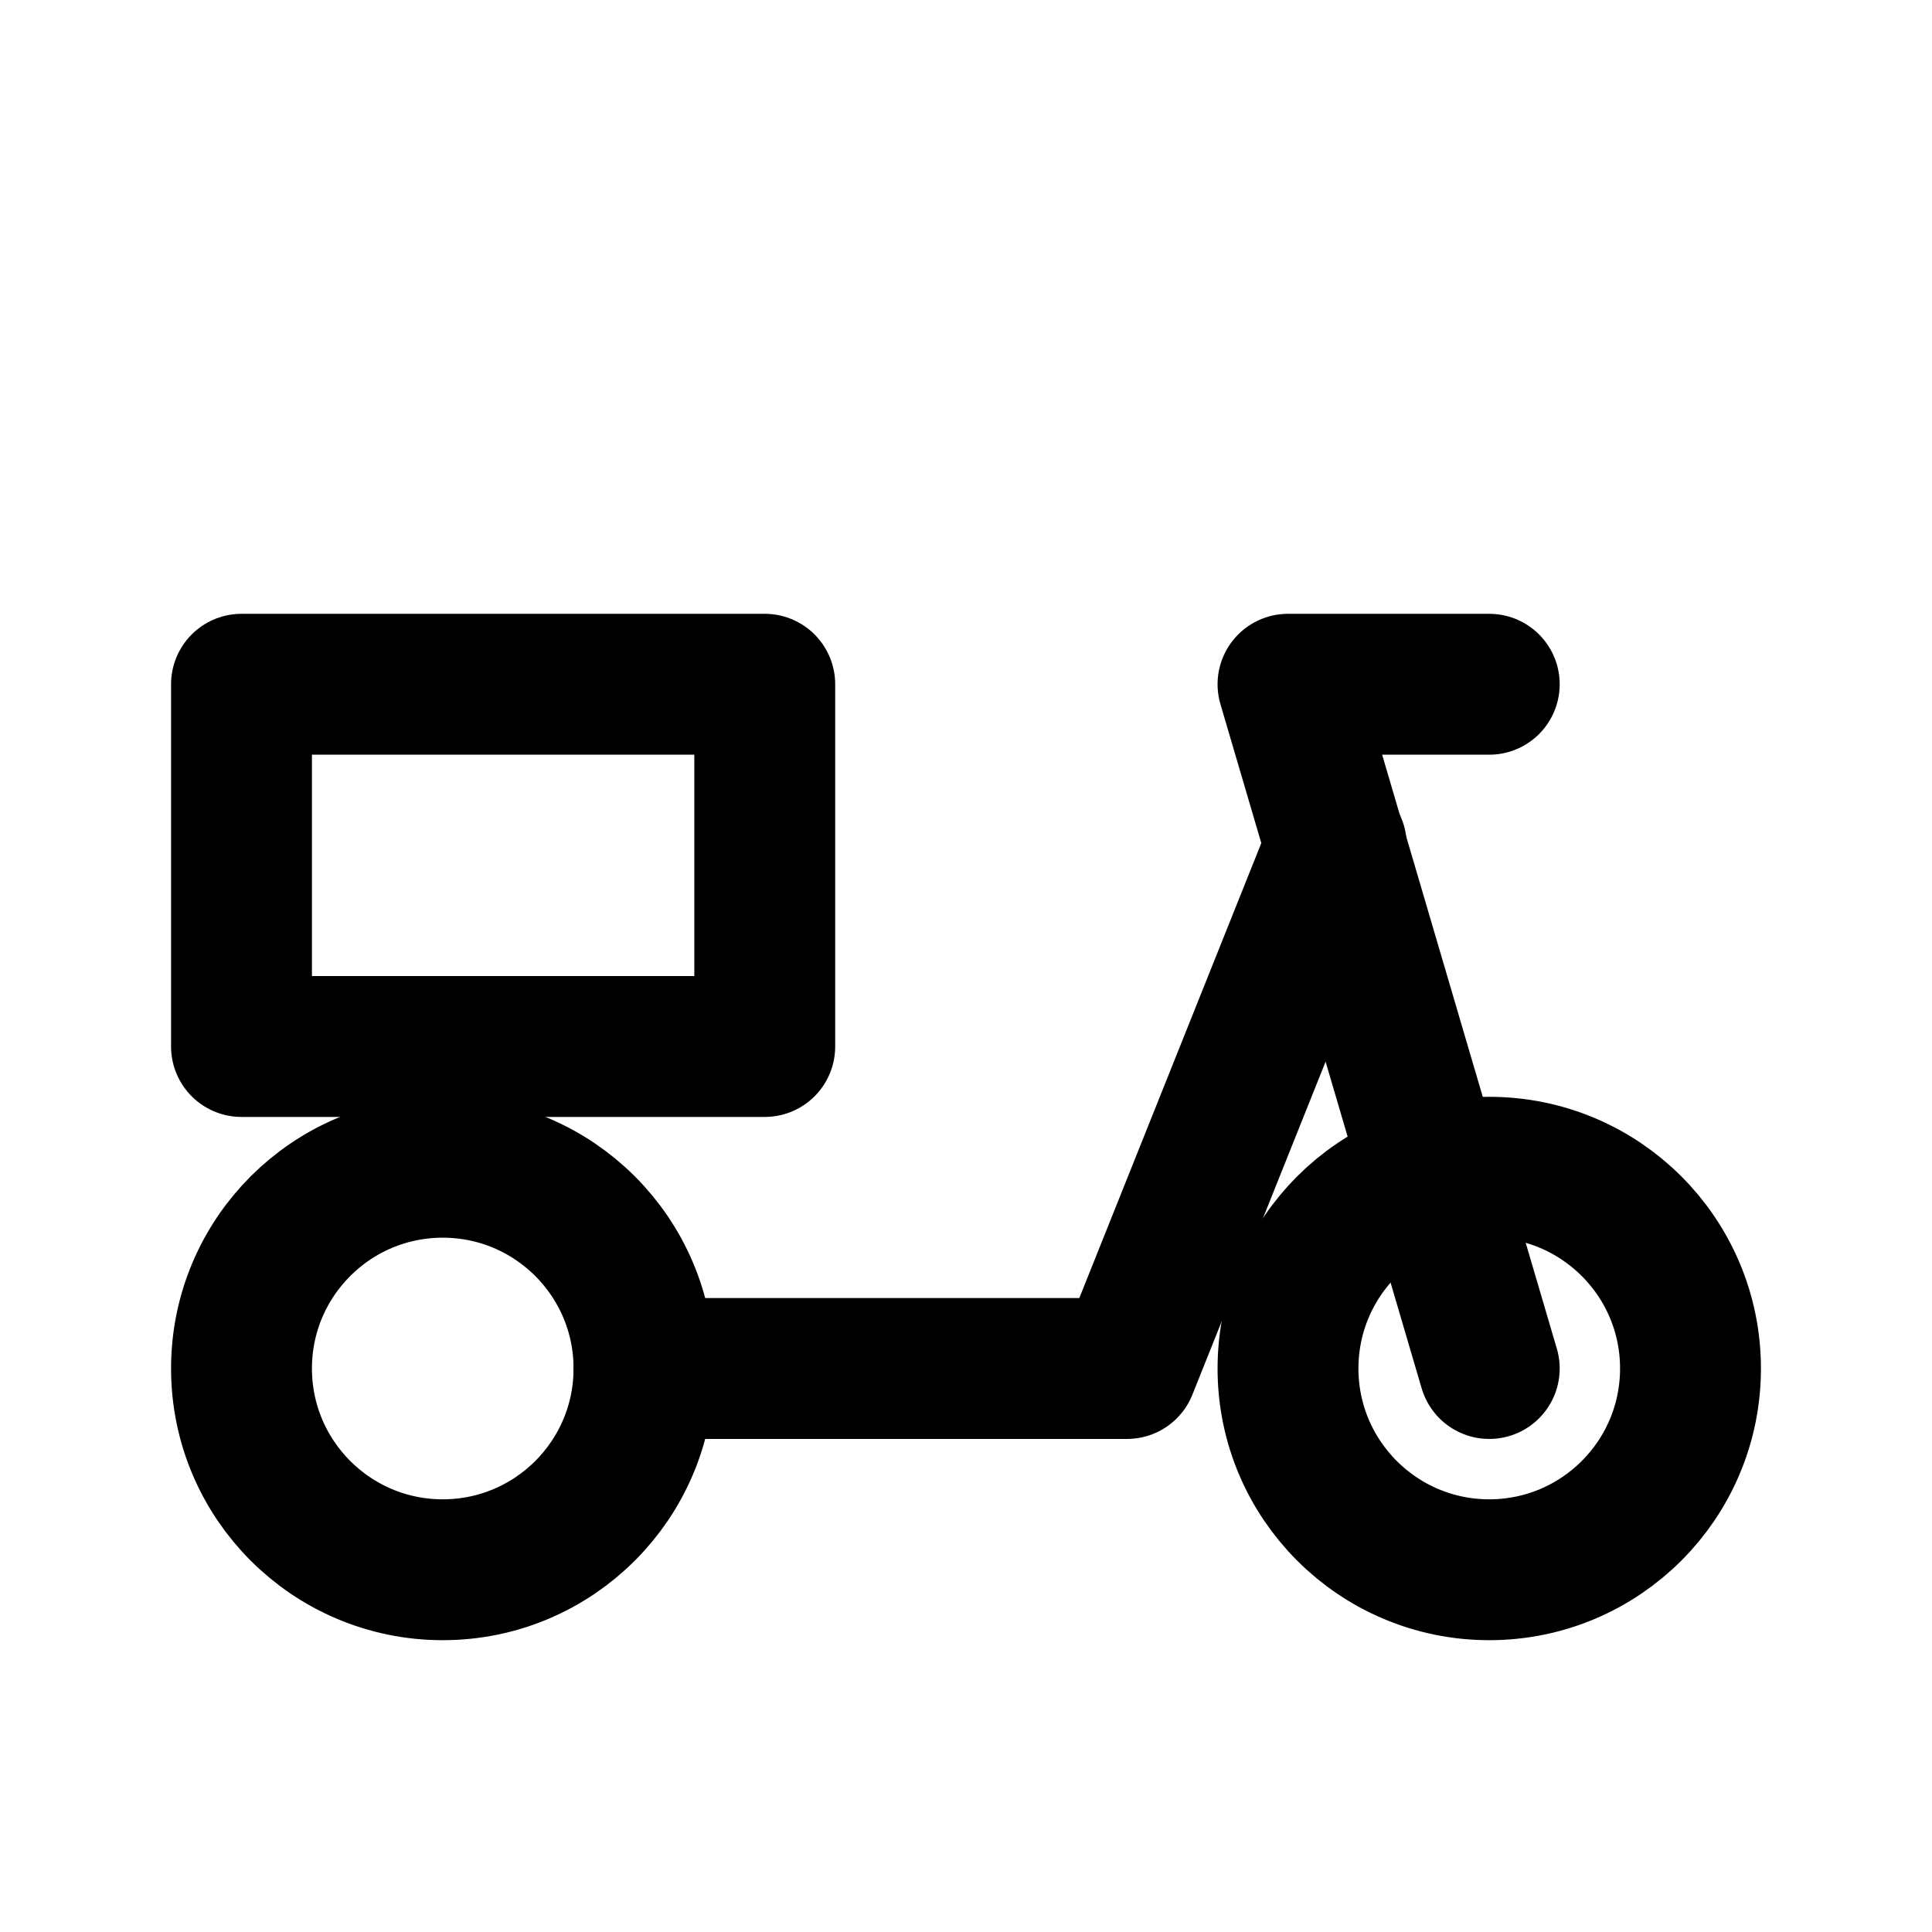
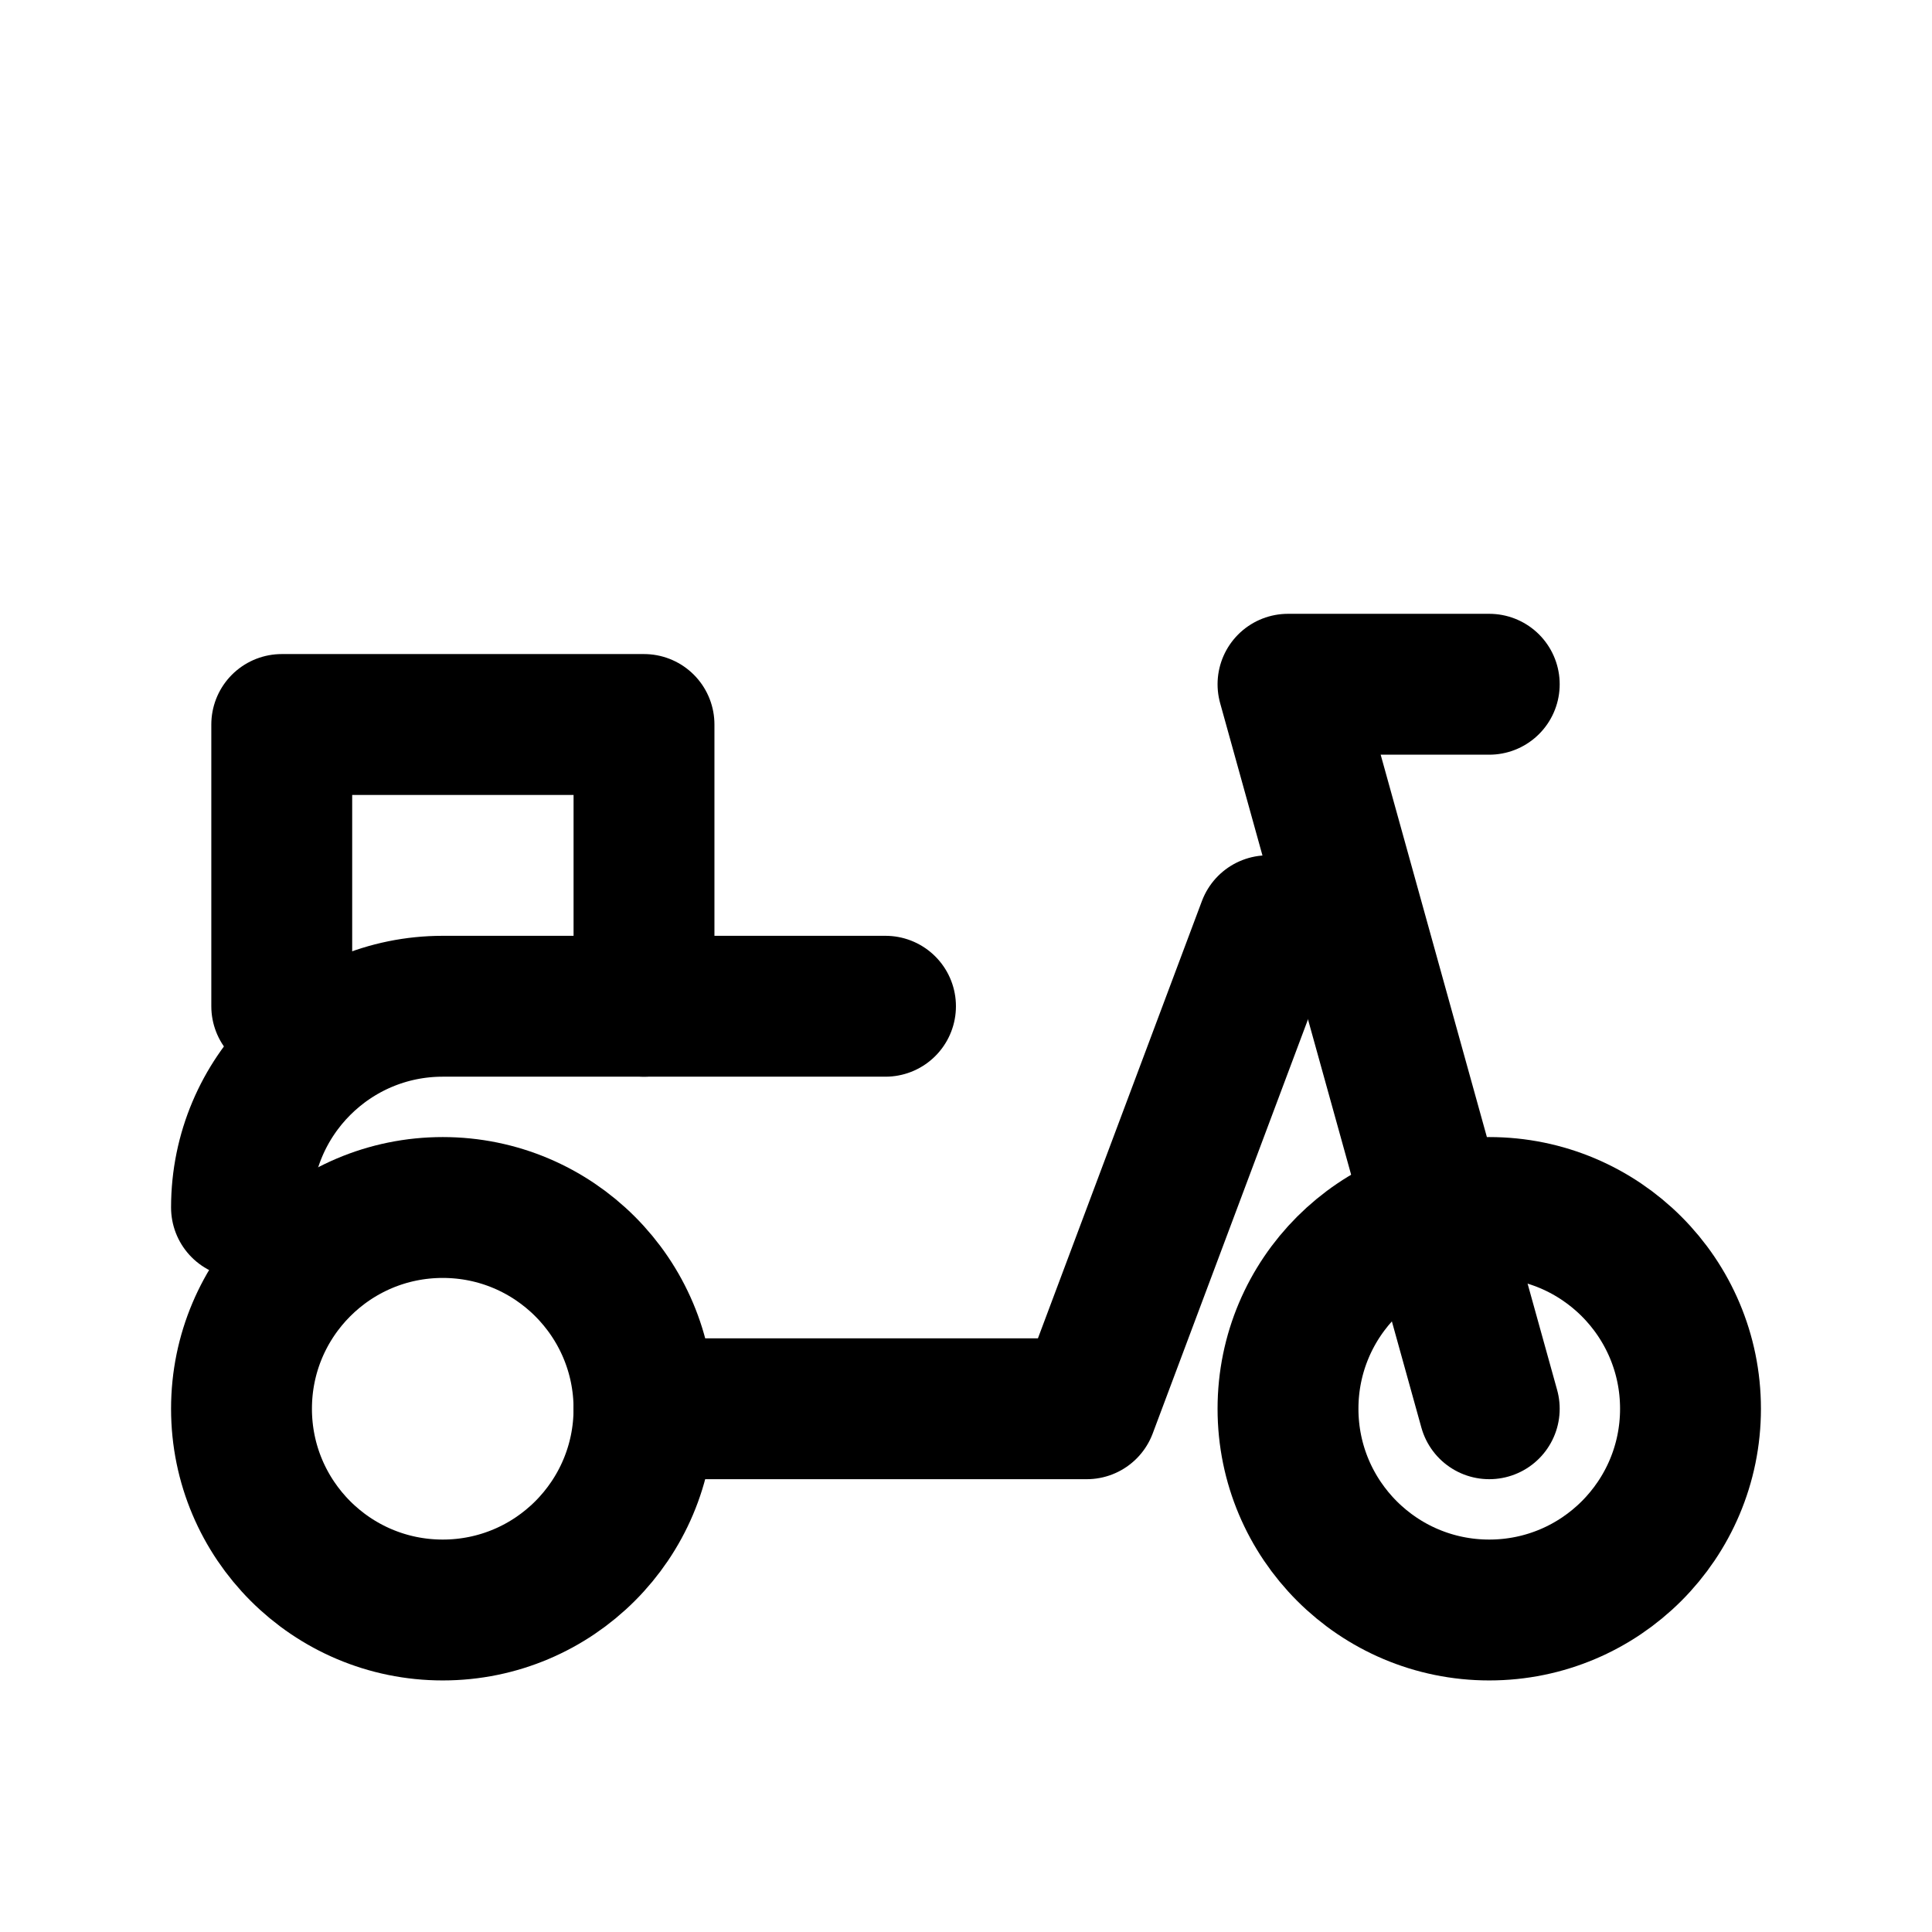
<svg xmlns="http://www.w3.org/2000/svg" viewBox="0 0 24 24" fill="none" stroke="currentColor" stroke-width="1.75" stroke-linecap="round" stroke-linejoin="round">
-   <circle cx="5.5" cy="17" r="2.5" />
-   <circle cx="18.5" cy="17" r="2.5" />
-   <path d="M8 17h6l2.6-6.5" />
-   <path d="M18.5 17 16 8.5h2.5" />
-   <path d="M3 13V8.5h6.5V13z" />
+   <circle cx="5.5" cy="17.5" r="2.5" />
+   <circle cx="18.5" cy="17.5" r="2.5" />
+   <path d="M8 17.5h5.5l2.25-6" />
+   <path d="M3 15a2.5 2.5 0 0 1 2.5-2.5h5.5" />
+   <path d="M18.5 17.5 16 8.5h2.5" />
+   <path d="M3.5 12.5V9h4.5v3.5" />
</svg>
